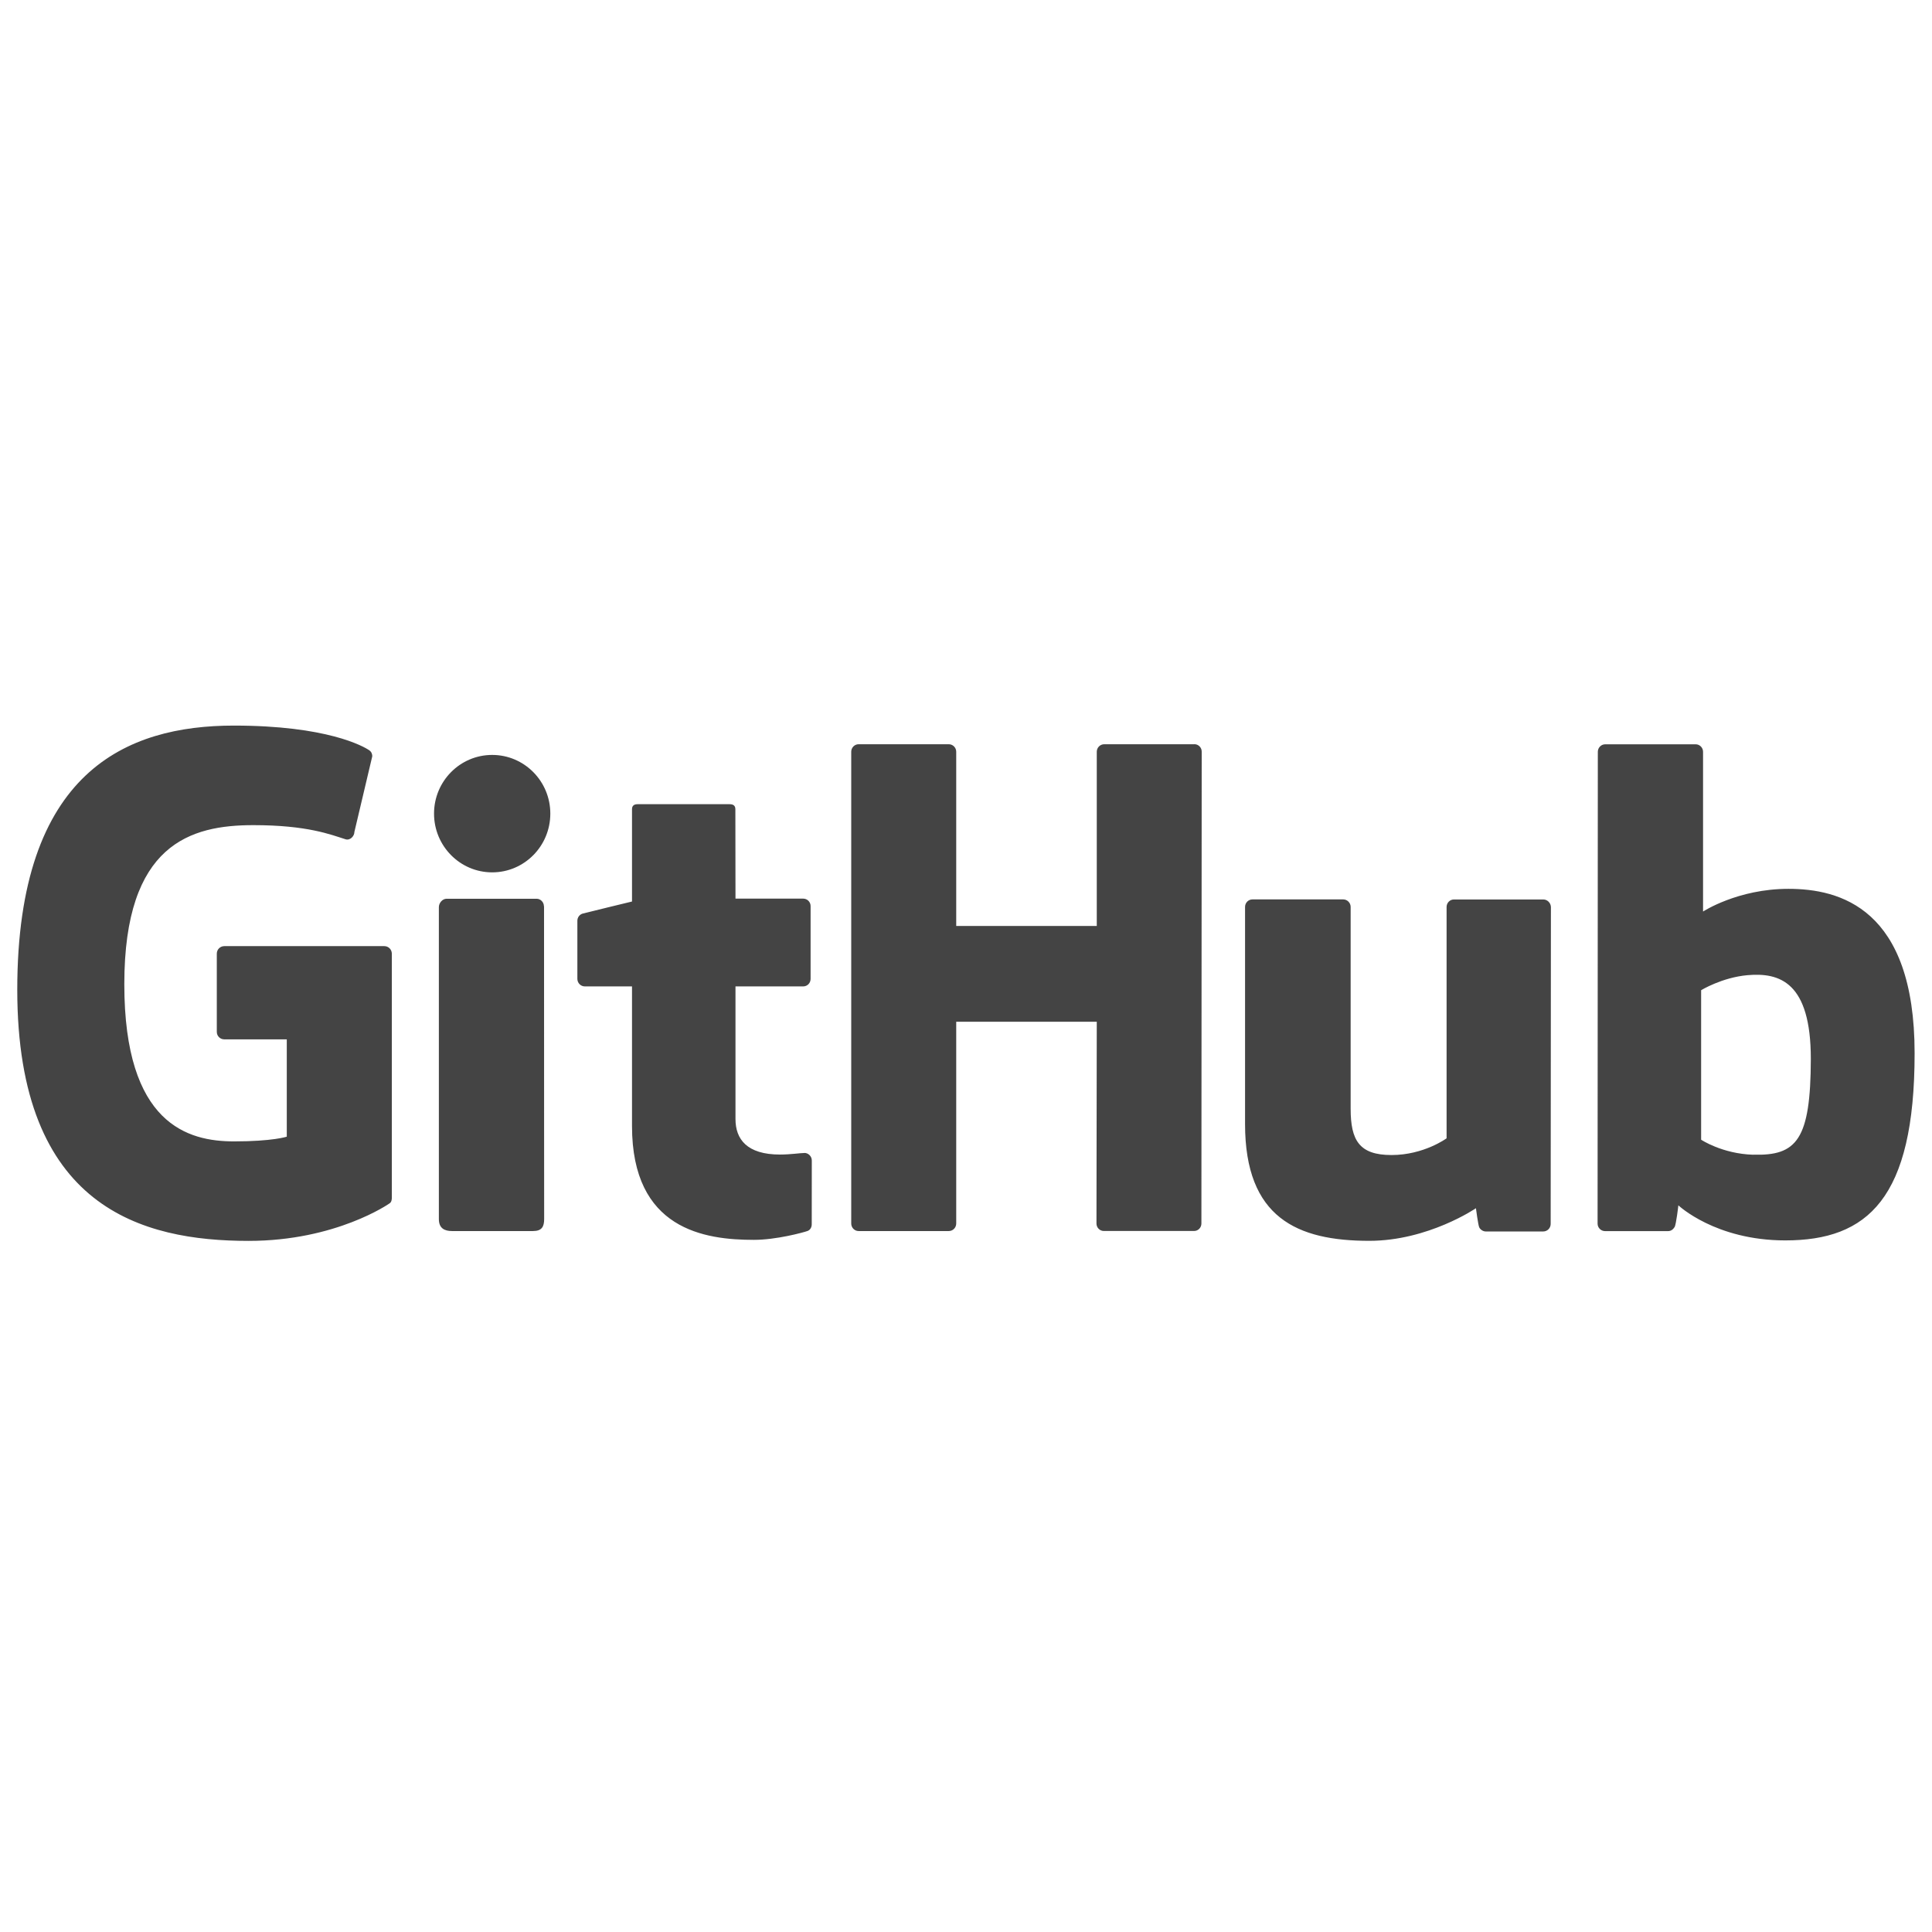
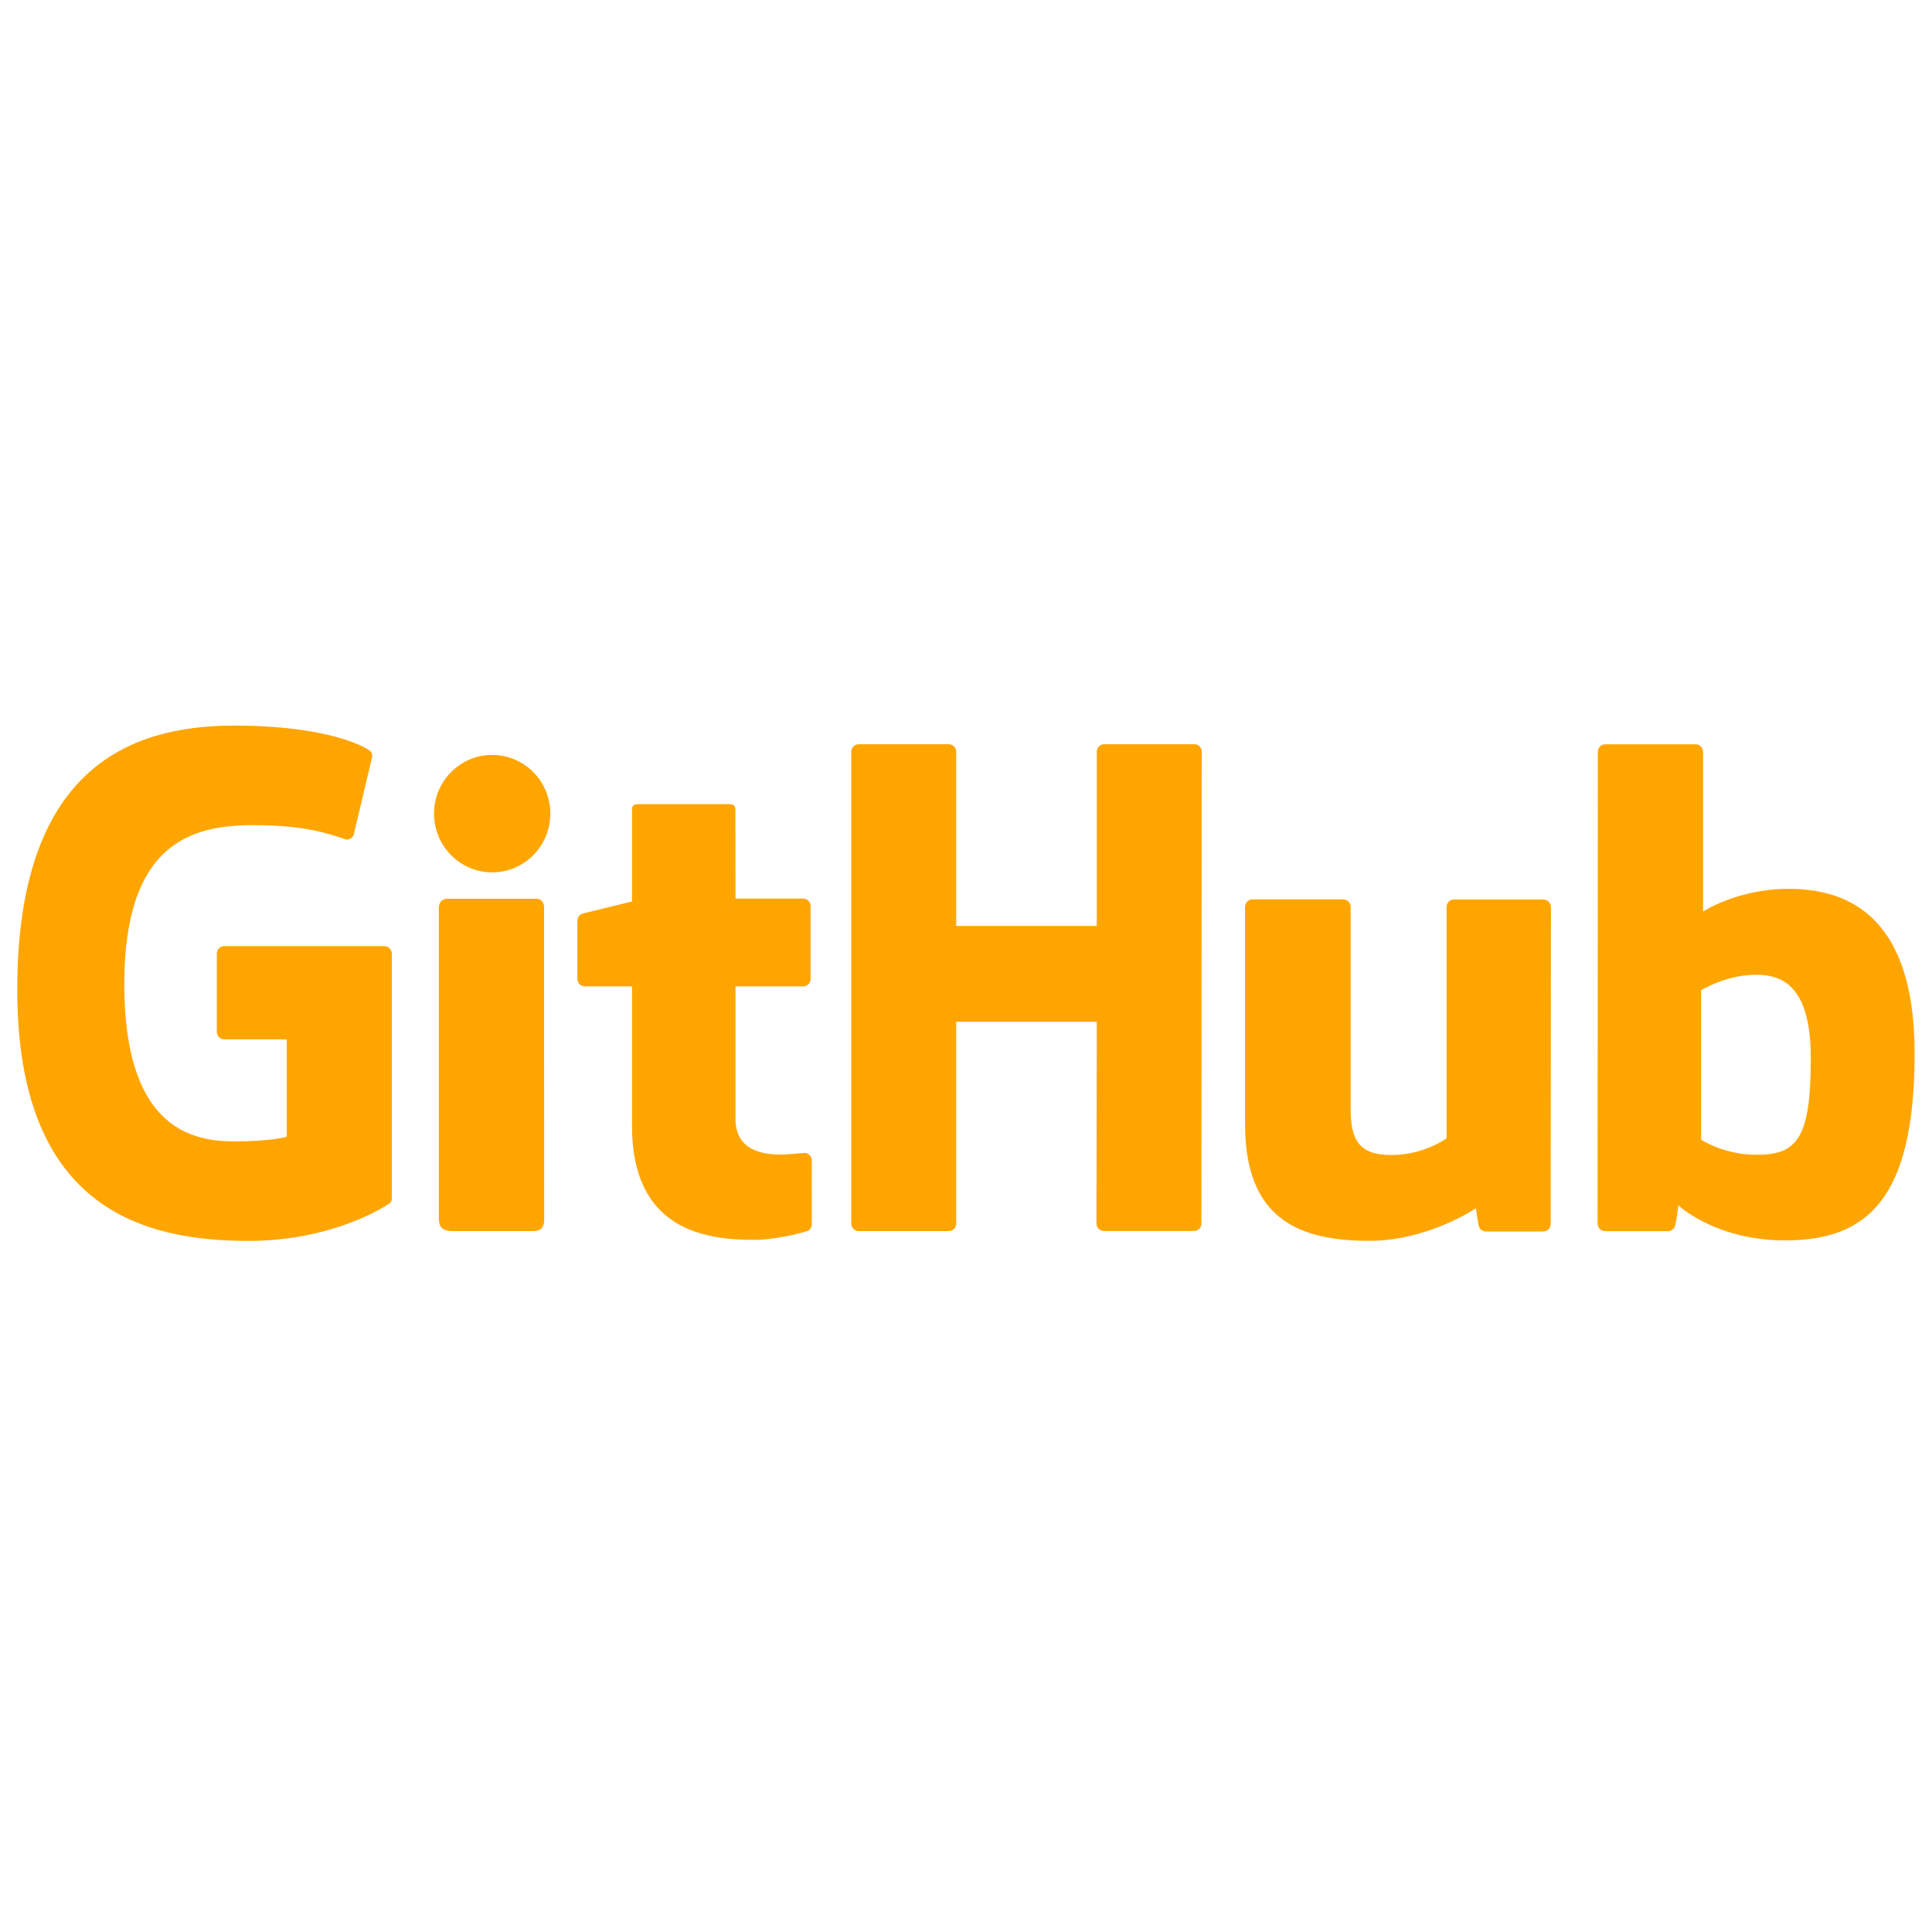
<svg xmlns="http://www.w3.org/2000/svg" version="1.1" width="32" height="32" viewBox="0 0 32 32">
-   <path fill="#444444" d="M6.368 15.671h-2.653c-0.068 0-0.124 0.055-0.124 0.124v1.296c0 0.069 0.055 0.124 0.124 0.124h1.035v1.612c0 0-0.232 0.078-0.874 0.078-0.758 0-1.817-0.278-1.817-2.604 0-2.328 1.102-2.634 2.137-2.634 0.896 0 1.282 0.157 1.527 0.234 0.077 0.024 0.147-0.053 0.147-0.122l0.296-1.253c0-0.032-0.011-0.071-0.047-0.097-0.1-0.070-0.708-0.411-2.245-0.411-1.771 0-3.588 0.753-3.588 4.375s2.079 4.16 3.832 4.16c1.451 0 2.332-0.62 2.332-0.62 0.036-0.020 0.040-0.070 0.040-0.093v-4.045c-0.001-0.069-0.056-0.124-0.124-0.124zM19.783 12.327h-1.493c-0.069 0-0.124 0.056-0.124 0.124v2.886h-2.328v-2.886c0-0.069-0.056-0.124-0.123-0.124h-1.494c-0.067 0-0.122 0.056-0.122 0.124v7.814c0 0.069 0.055 0.125 0.122 0.125h1.494c0.068 0 0.123-0.056 0.123-0.125v-3.342h2.328l-0.005 3.342c0 0.069 0.055 0.124 0.122 0.124h1.494c0.069 0 0.122-0.056 0.122-0.124l0.005-7.815c0.001-0.069-0.055-0.124-0.122-0.124zM8.152 12.504c-0.532 0-0.963 0.435-0.963 0.972s0.431 0.973 0.963 0.973 0.963-0.435 0.963-0.973c0-0.537-0.431-0.972-0.963-0.972zM9.009 15.011c0-0.068-0.055-0.125-0.122-0.125h-1.489c-0.070 0-0.129 0.070-0.129 0.139 0 0 0 4.341 0 5.168 0 0.151 0.094 0.197 0.217 0.197 0 0 0.635 0 1.342 0 0.146 0 0.185-0.072 0.185-0.2-0.001-0.277-0.001-1.362-0.001-1.572-0.001-0.2-0.001-3.607-0.001-3.607zM25.564 14.898h-1.482c-0.068 0-0.122 0.056-0.122 0.125v3.831c0 0-0.376 0.277-0.912 0.277-0.534 0-0.677-0.242-0.677-0.767 0-0.523 0-3.342 0-3.342 0-0.069-0.056-0.125-0.123-0.125h-1.503c-0.069 0-0.123 0.056-0.123 0.125 0 0 0 2.040 0 3.595s0.866 1.935 2.057 1.935c0.977 0 1.767-0.54 1.767-0.54s0.037 0.284 0.055 0.317c0.016 0.034 0.060 0.068 0.108 0.068h0.952c0.068 0 0.123-0.056 0.123-0.125l0.004-5.25c-0.003-0.068-0.059-0.124-0.126-0.124zM29.622 14.722c-0.842 0-1.414 0.376-1.414 0.376v-2.646c0-0.069-0.056-0.124-0.122-0.124h-1.499c-0.067 0-0.122 0.056-0.122 0.124l-0.004 7.815c0 0.069 0.056 0.124 0.123 0.124 0 0 1.043 0 1.044 0 0.046 0 0.081-0.024 0.108-0.066s0.063-0.361 0.063-0.361 0.611 0.581 1.771 0.581c1.362 0 2.142-0.691 2.142-3.101-0-2.407-1.247-2.722-2.089-2.722zM29.038 19.126c-0.514-0.016-0.862-0.249-0.862-0.249v-2.476c0 0 0.344-0.211 0.767-0.249 0.534-0.047 1.050 0.114 1.050 1.387-0.003 1.342-0.235 1.607-0.954 1.586zM13.324 19.097c-0.066 0-0.233 0.026-0.405 0.026-0.549 0-0.737-0.256-0.737-0.587 0-0.332 0-2.198 0-2.198h1.121c0.069 0 0.123-0.055 0.123-0.125v-1.204c0.001-0.069-0.054-0.125-0.123-0.125h-1.121l-0.002-1.48c0-0.056-0.030-0.084-0.094-0.084h-1.526c-0.059 0-0.092 0.026-0.092 0.083v1.529c0 0-0.765 0.185-0.817 0.2s-0.088 0.063-0.088 0.119v0.962c0 0.069 0.056 0.125 0.123 0.125h0.782c0 0 0 1.005 0 2.312 0 1.717 1.205 1.886 2.018 1.886 0.371 0 0.815-0.121 0.889-0.147 0.045-0.016 0.070-0.062 0.070-0.111l0.001-1.057c0-0.069-0.058-0.125-0.122-0.125z" />
+   <path fill="orange" d="M6.368 15.671h-2.653c-0.068 0-0.124 0.055-0.124 0.124v1.296c0 0.069 0.055 0.124 0.124 0.124h1.035v1.612c0 0-0.232 0.078-0.874 0.078-0.758 0-1.817-0.278-1.817-2.604 0-2.328 1.102-2.634 2.137-2.634 0.896 0 1.282 0.157 1.527 0.234 0.077 0.024 0.147-0.053 0.147-0.122l0.296-1.253c0-0.032-0.011-0.071-0.047-0.097-0.1-0.070-0.708-0.411-2.245-0.411-1.771 0-3.588 0.753-3.588 4.375s2.079 4.16 3.832 4.16c1.451 0 2.332-0.62 2.332-0.62 0.036-0.020 0.040-0.070 0.040-0.093v-4.045c-0.001-0.069-0.056-0.124-0.124-0.124zM19.783 12.327h-1.493c-0.069 0-0.124 0.056-0.124 0.124v2.886h-2.328v-2.886c0-0.069-0.056-0.124-0.123-0.124h-1.494c-0.067 0-0.122 0.056-0.122 0.124v7.814c0 0.069 0.055 0.125 0.122 0.125h1.494c0.068 0 0.123-0.056 0.123-0.125v-3.342h2.328l-0.005 3.342c0 0.069 0.055 0.124 0.122 0.124h1.494c0.069 0 0.122-0.056 0.122-0.124l0.005-7.815c0.001-0.069-0.055-0.124-0.122-0.124zM8.152 12.504c-0.532 0-0.963 0.435-0.963 0.972s0.431 0.973 0.963 0.973 0.963-0.435 0.963-0.973c0-0.537-0.431-0.972-0.963-0.972zM9.009 15.011c0-0.068-0.055-0.125-0.122-0.125h-1.489c-0.070 0-0.129 0.070-0.129 0.139 0 0 0 4.341 0 5.168 0 0.151 0.094 0.197 0.217 0.197 0 0 0.635 0 1.342 0 0.146 0 0.185-0.072 0.185-0.2-0.001-0.277-0.001-1.362-0.001-1.572-0.001-0.2-0.001-3.607-0.001-3.607zM25.564 14.898h-1.482c-0.068 0-0.122 0.056-0.122 0.125v3.831c0 0-0.376 0.277-0.912 0.277-0.534 0-0.677-0.242-0.677-0.767 0-0.523 0-3.342 0-3.342 0-0.069-0.056-0.125-0.123-0.125h-1.503c-0.069 0-0.123 0.056-0.123 0.125 0 0 0 2.040 0 3.595s0.866 1.935 2.057 1.935c0.977 0 1.767-0.54 1.767-0.54s0.037 0.284 0.055 0.317c0.016 0.034 0.060 0.068 0.108 0.068h0.952c0.068 0 0.123-0.056 0.123-0.125l0.004-5.25c-0.003-0.068-0.059-0.124-0.126-0.124zM29.622 14.722c-0.842 0-1.414 0.376-1.414 0.376v-2.646c0-0.069-0.056-0.124-0.122-0.124h-1.499c-0.067 0-0.122 0.056-0.122 0.124l-0.004 7.815c0 0.069 0.056 0.124 0.123 0.124 0 0 1.043 0 1.044 0 0.046 0 0.081-0.024 0.108-0.066s0.063-0.361 0.063-0.361 0.611 0.581 1.771 0.581c1.362 0 2.142-0.691 2.142-3.101-0-2.407-1.247-2.722-2.089-2.722zM29.038 19.126c-0.514-0.016-0.862-0.249-0.862-0.249v-2.476c0 0 0.344-0.211 0.767-0.249 0.534-0.047 1.050 0.114 1.050 1.387-0.003 1.342-0.235 1.607-0.954 1.586zM13.324 19.097c-0.066 0-0.233 0.026-0.405 0.026-0.549 0-0.737-0.256-0.737-0.587 0-0.332 0-2.198 0-2.198h1.121c0.069 0 0.123-0.055 0.123-0.125v-1.204c0.001-0.069-0.054-0.125-0.123-0.125h-1.121l-0.002-1.48c0-0.056-0.030-0.084-0.094-0.084h-1.526c-0.059 0-0.092 0.026-0.092 0.083v1.529c0 0-0.765 0.185-0.817 0.2s-0.088 0.063-0.088 0.119v0.962c0 0.069 0.056 0.125 0.123 0.125h0.782c0 0 0 1.005 0 2.312 0 1.717 1.205 1.886 2.018 1.886 0.371 0 0.815-0.121 0.889-0.147 0.045-0.016 0.070-0.062 0.070-0.111l0.001-1.057c0-0.069-0.058-0.125-0.122-0.125z" />
</svg>
